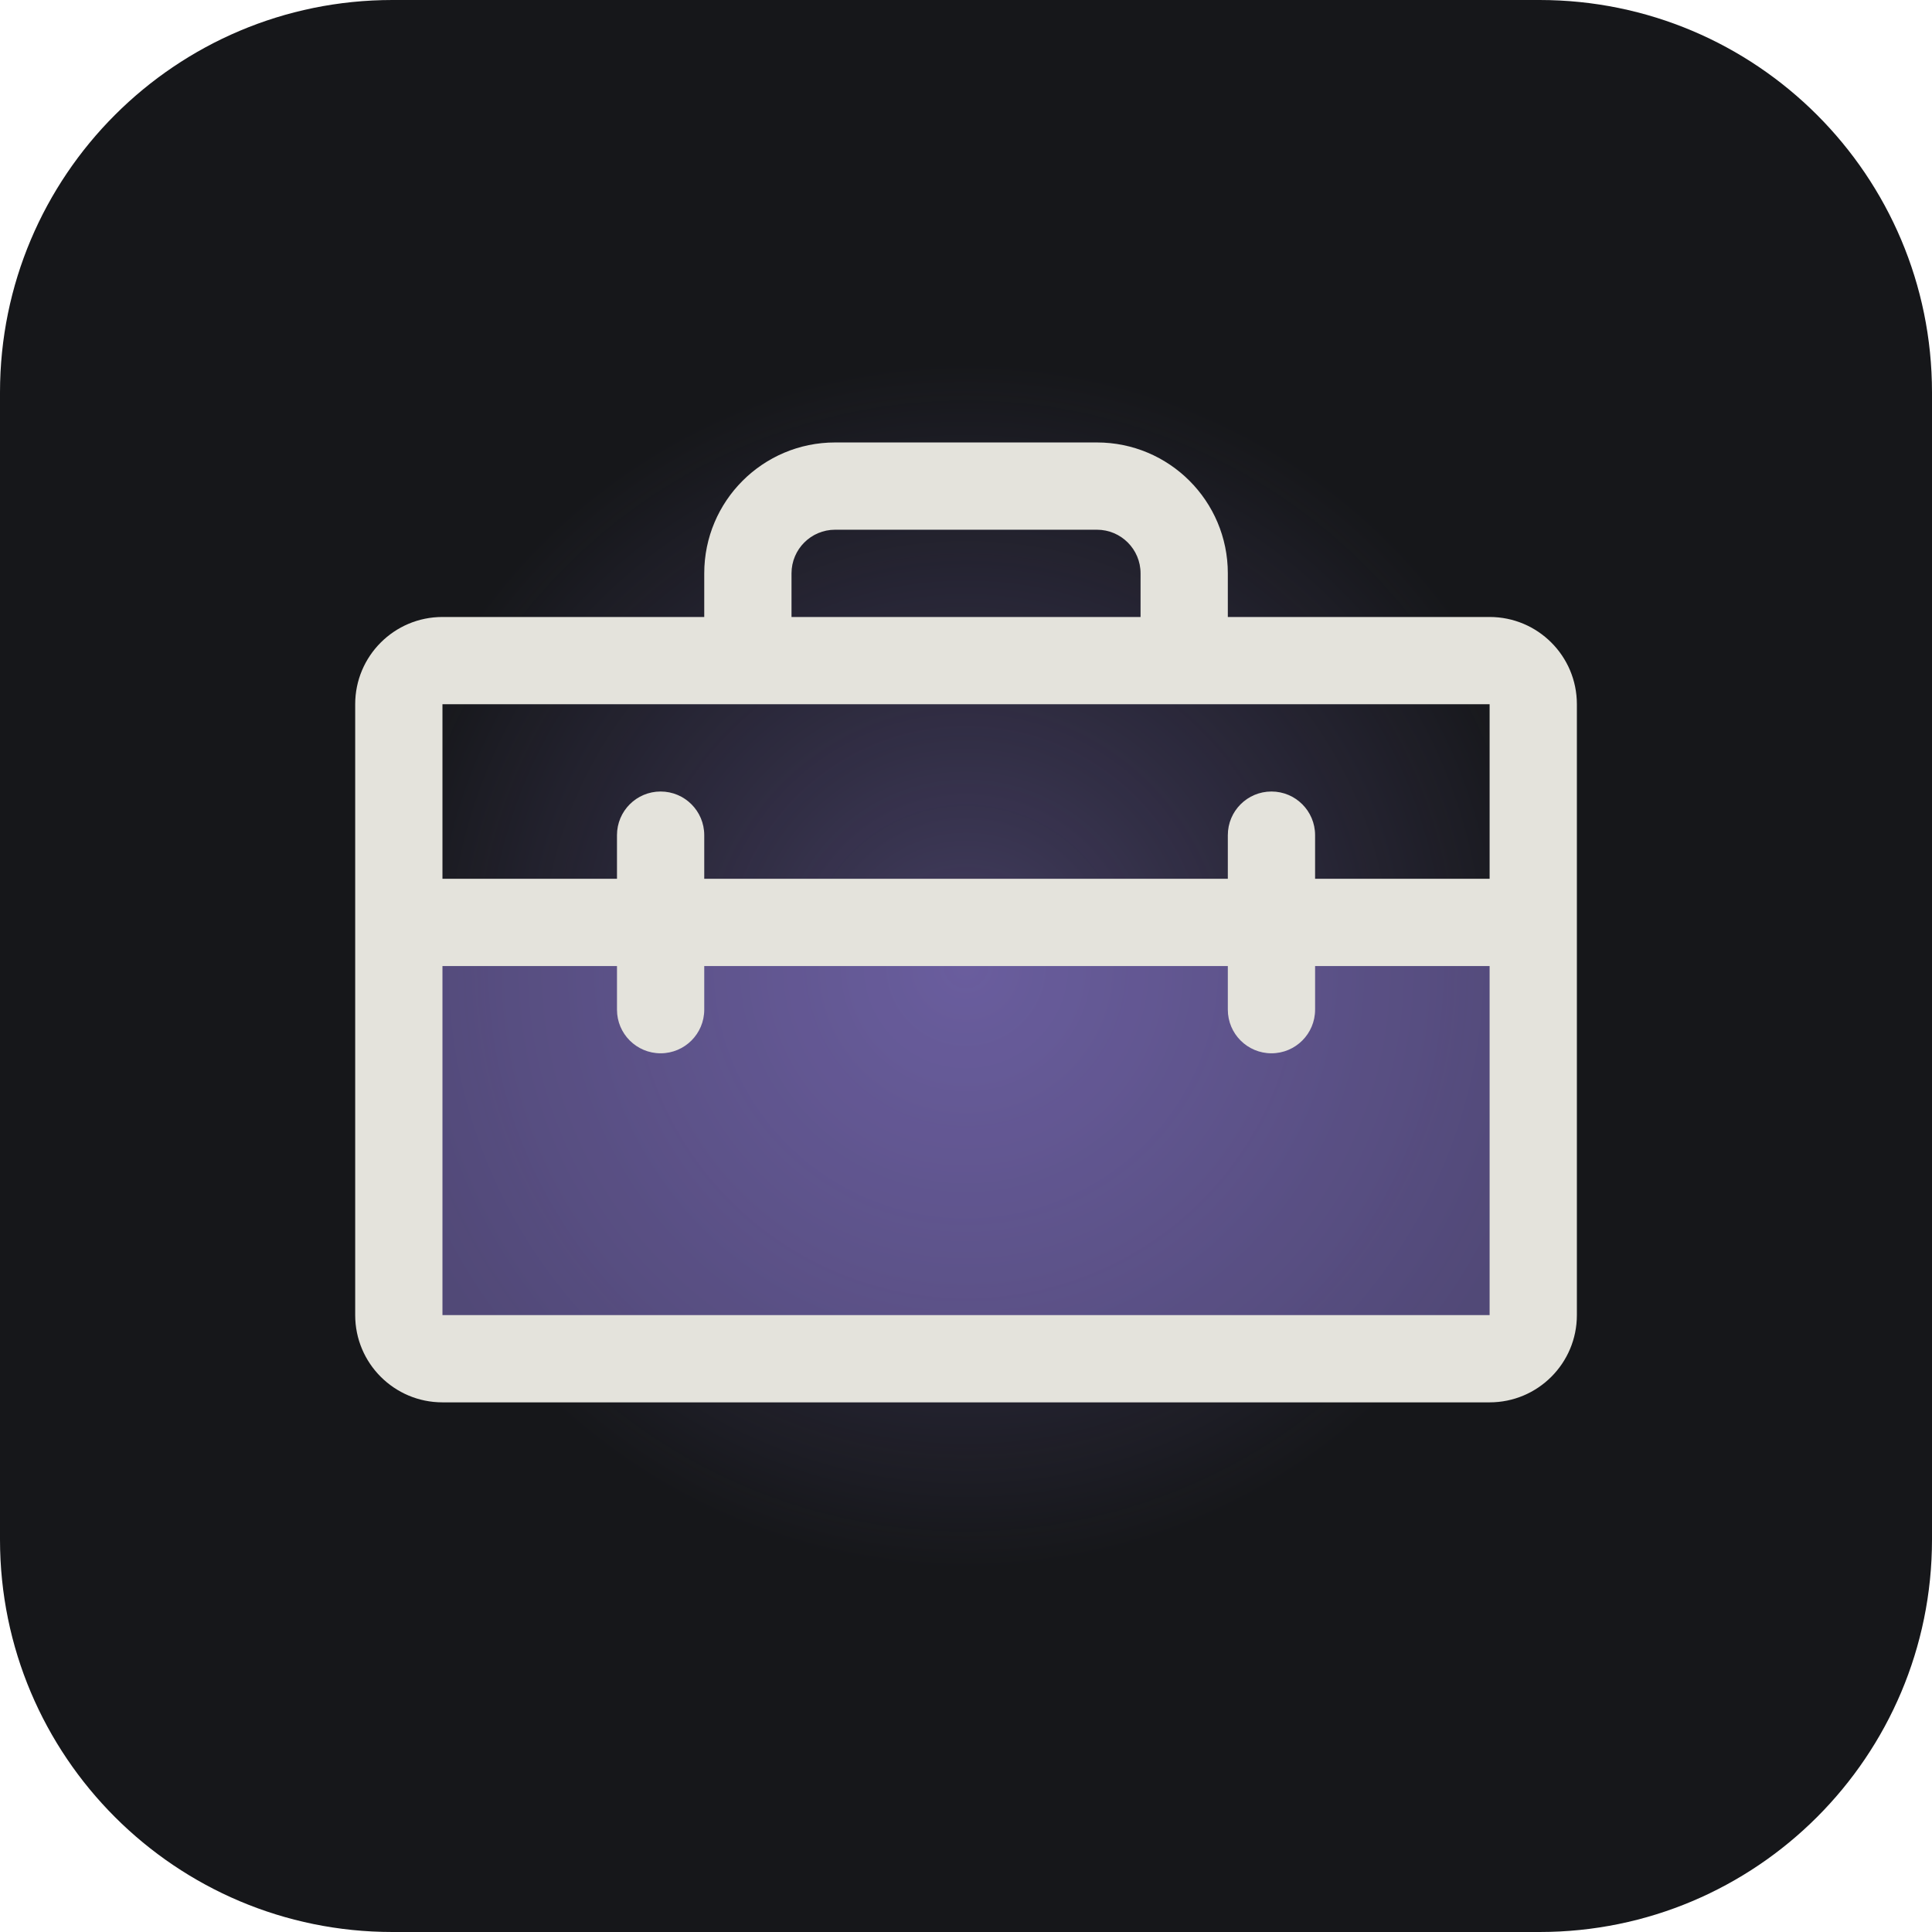
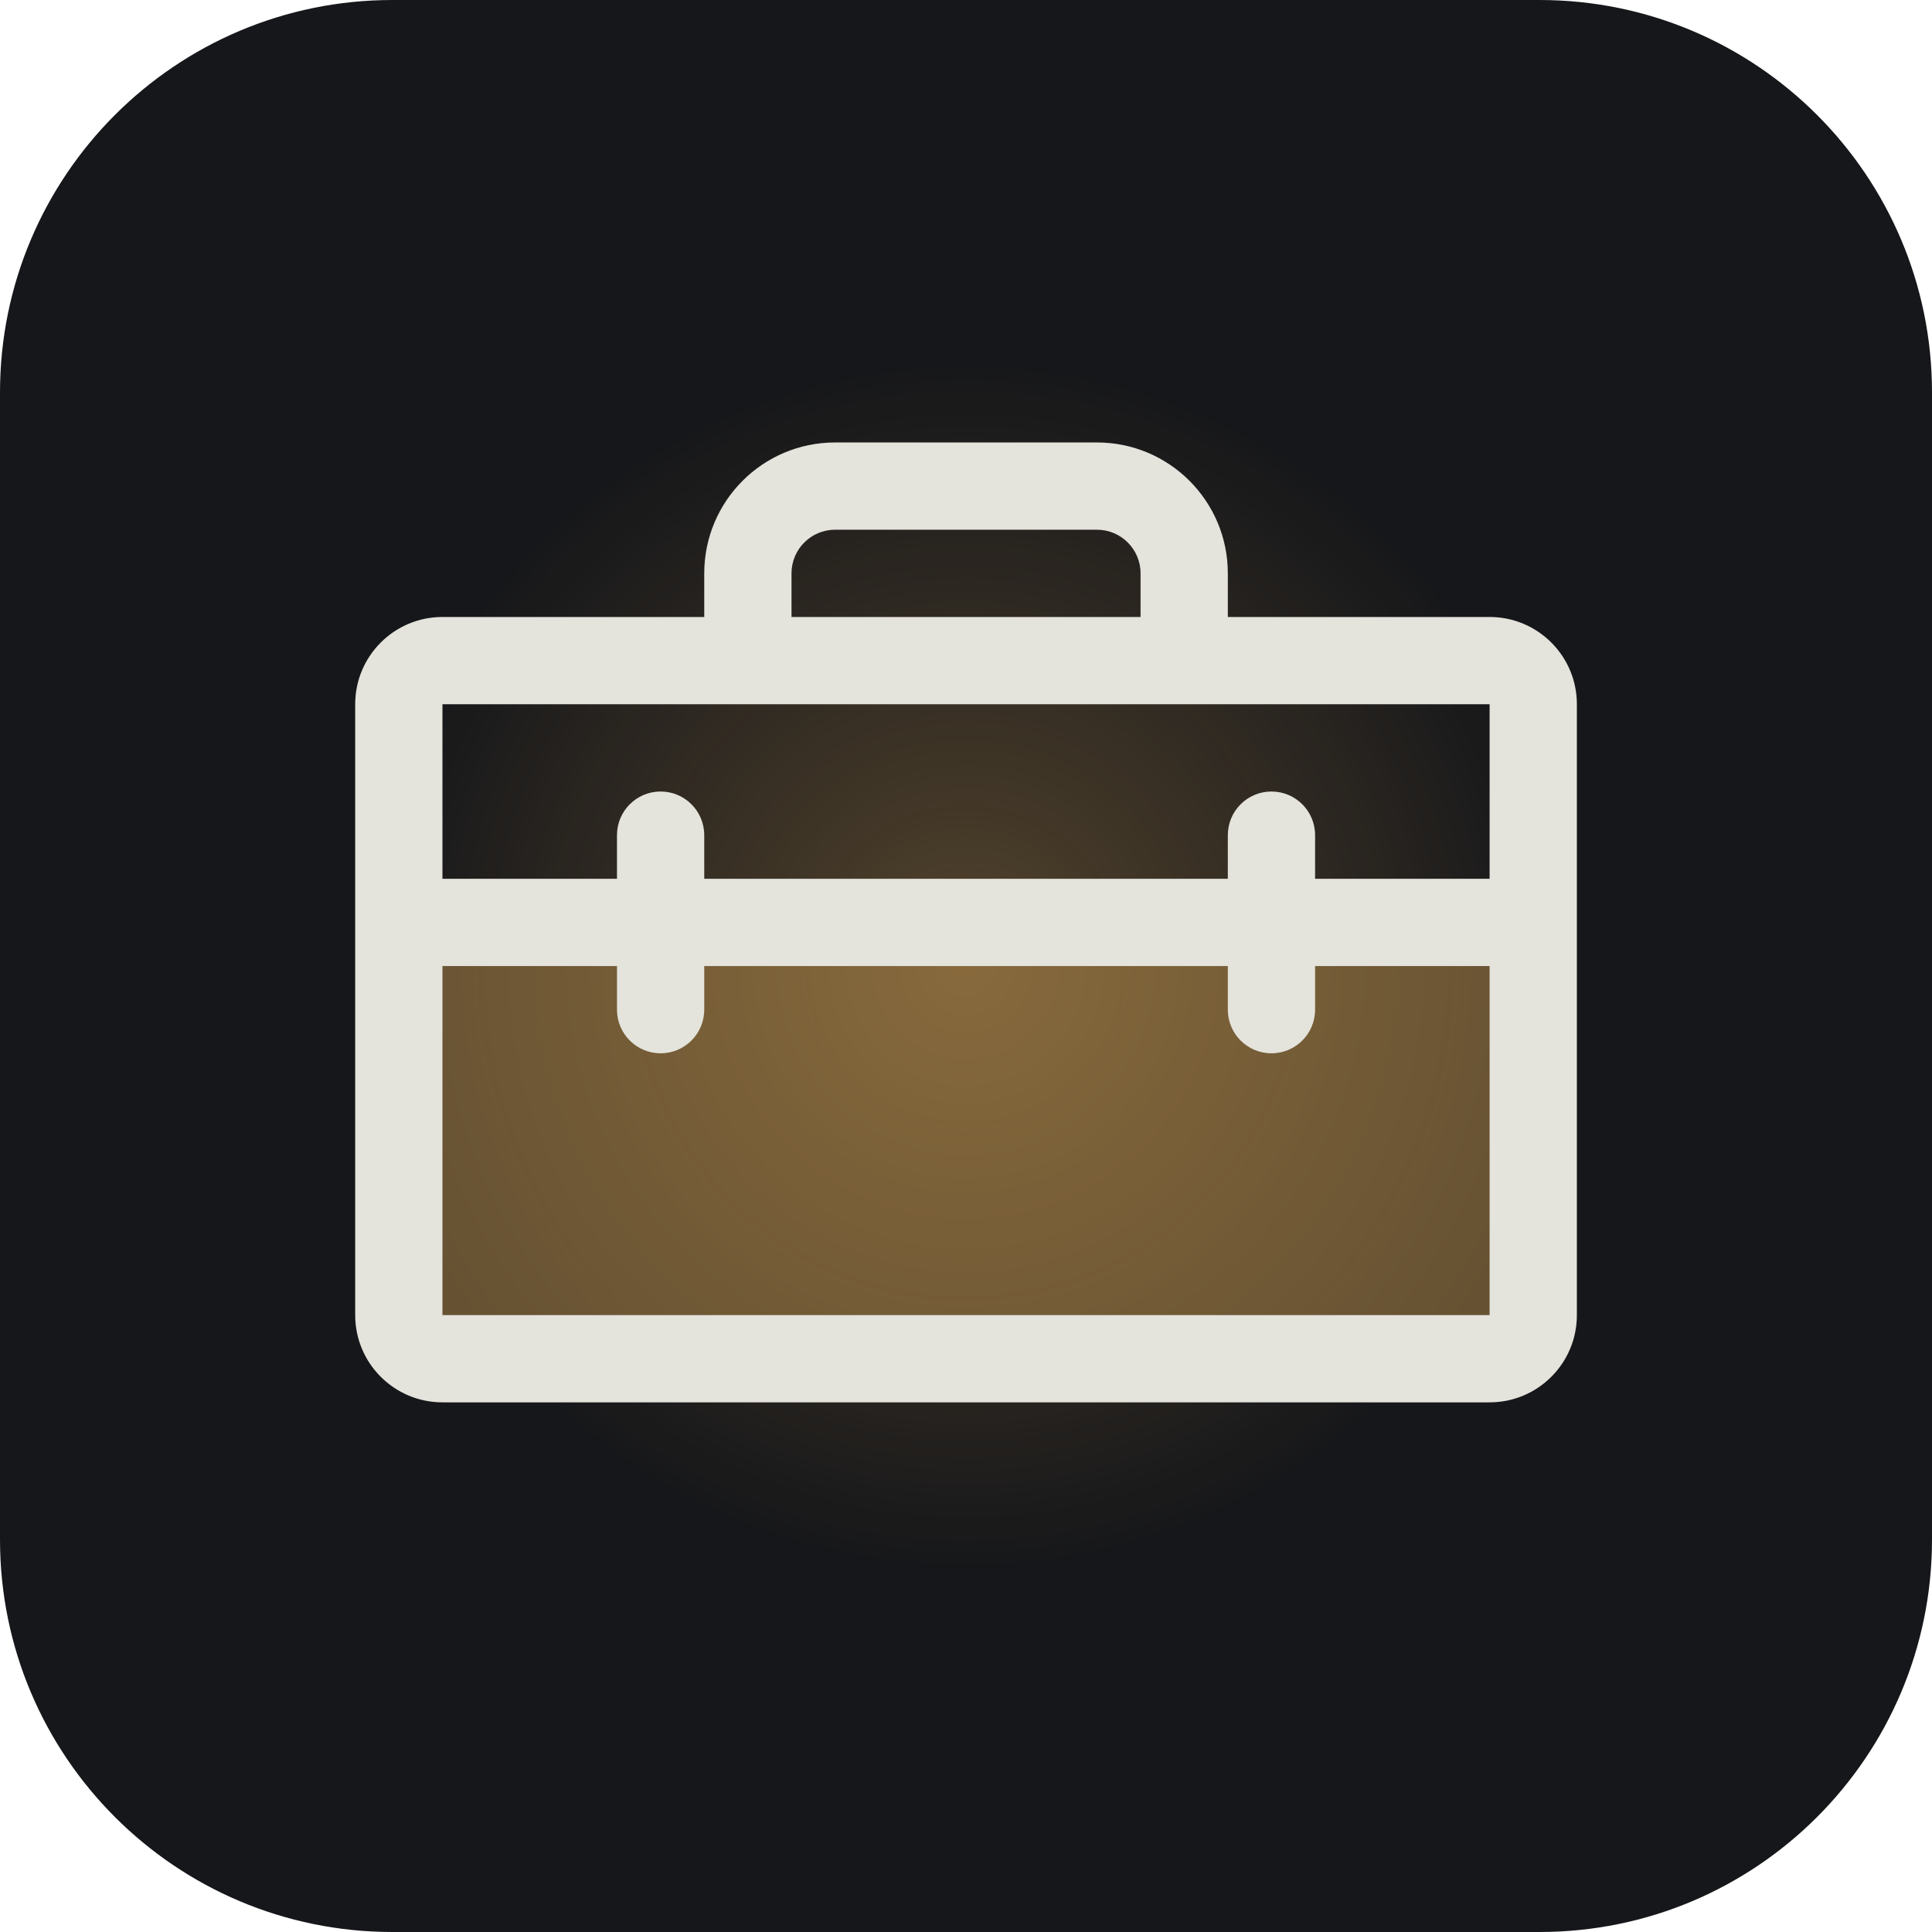
<svg xmlns="http://www.w3.org/2000/svg" viewBox="0 0 1024 1024" width="1024" height="1024">
  <defs>
    <radialGradient id="g" cx="50%" cy="50%" r="50%">
-       <stop offset="0%" stop-color="#9a86e8" stop-opacity="0.34" />
-       <stop offset="62%" stop-color="#9a86e8" stop-opacity="0" />
+       <stop offset="0%" stop-color="#c89850" stop-opacity="0.34" />
+       <stop offset="62%" stop-color="#c89850" stop-opacity="0" />
    </radialGradient>
  </defs>
  <rect width="1024" height="1024" rx="208" fill="#16171a" />
  <rect width="1024" height="1024" rx="208" fill="url(#g)" />
  <g transform="translate(-189.63 -189.63) scale(1.3704)">
    <g transform="translate(242 242) scale(2.1094)">
-       <path d="M232,120v72a8,8,0,0,1-8,8H32a8,8,0,0,1-8-8V120Z" fill="#9a86e8" opacity="0.45" />
+       <path d="M232,120v72a8,8,0,0,1-8,8H32a8,8,0,0,1-8-8V120Z" fill="#c89850" opacity="0.45" />
      <path fill="#e4e3dc" d="M224,64H176V56a24,24,0,0,0-24-24H104A24,24,0,0,0,80,56v8H32A16,16,0,0,0,16,80V192a16,16,0,0,0,16,16H224a16,16,0,0,0,16-16V80A16,16,0,0,0,224,64ZM96,56a8,8,0,0,1,8-8h48a8,8,0,0,1,8,8v8H96ZM32,80H224v32H192v-8a8,8,0,0,0-16,0v8H80v-8a8,8,0,0,0-16,0v8H32ZM224,192H32V128H64v8a8,8,0,0,0,16,0v-8h96v8a8,8,0,0,0,16,0v-8h32v64Z" />
    </g>
  </g>
</svg>
